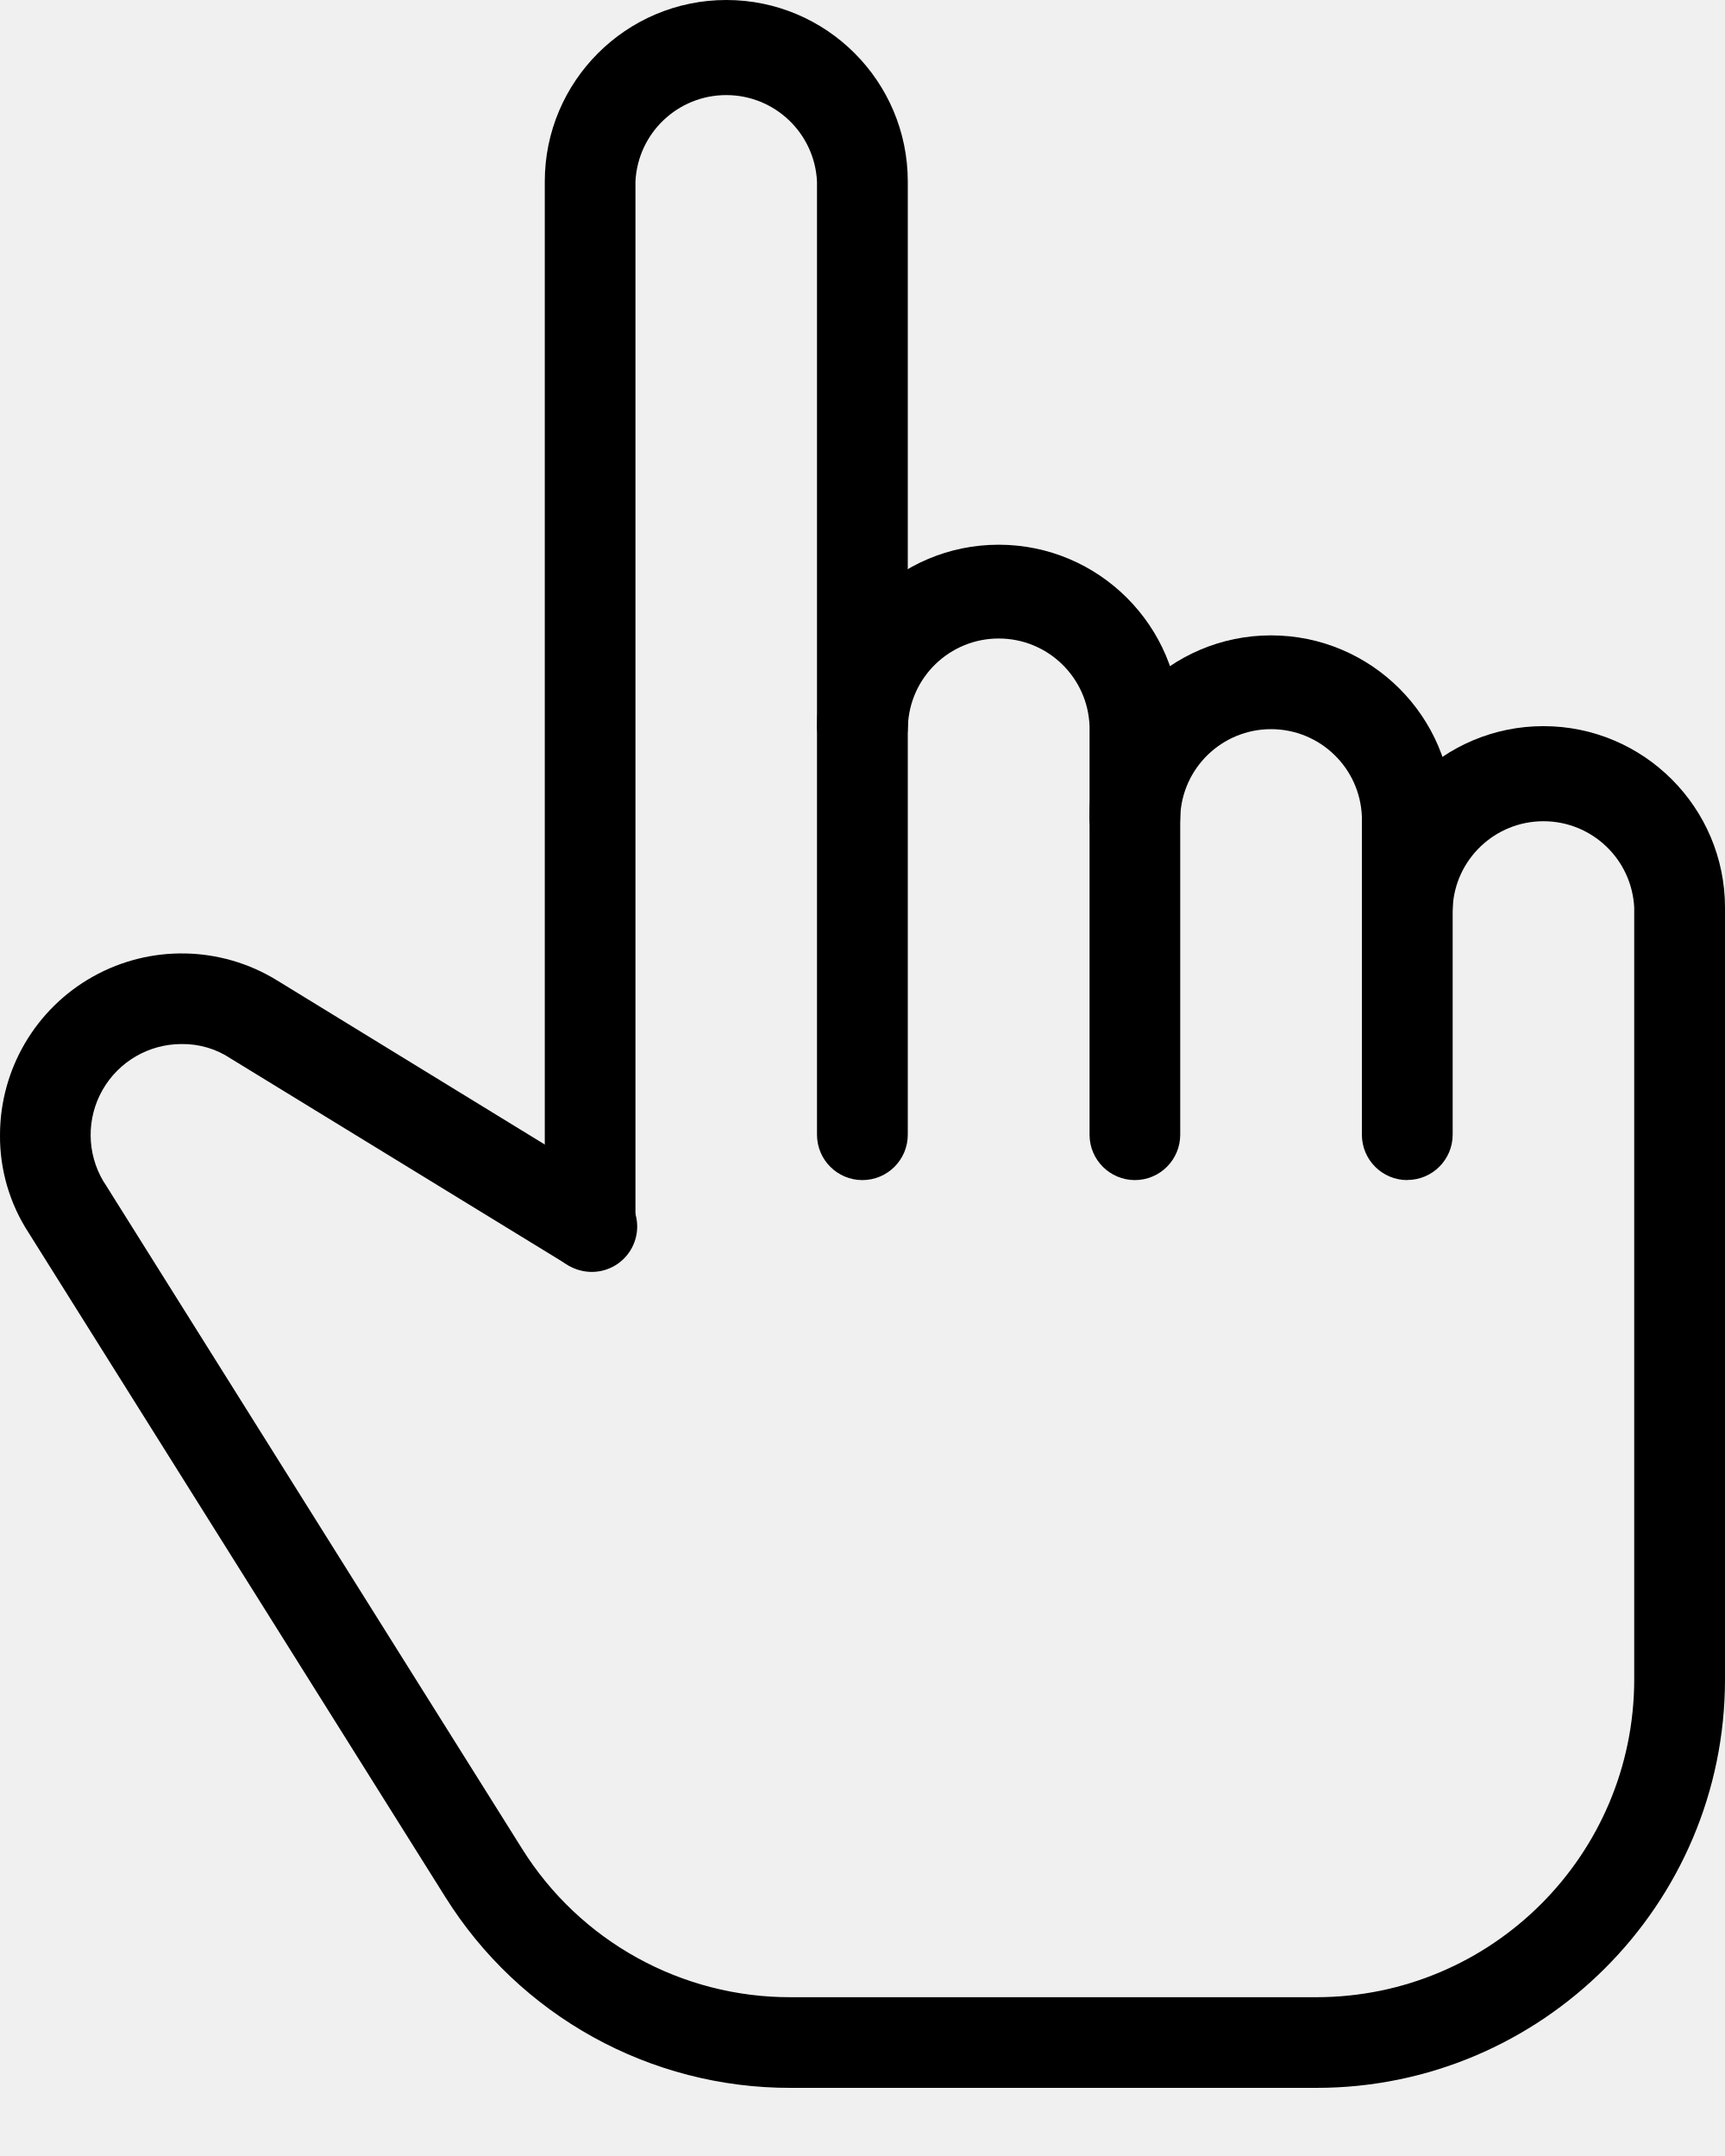
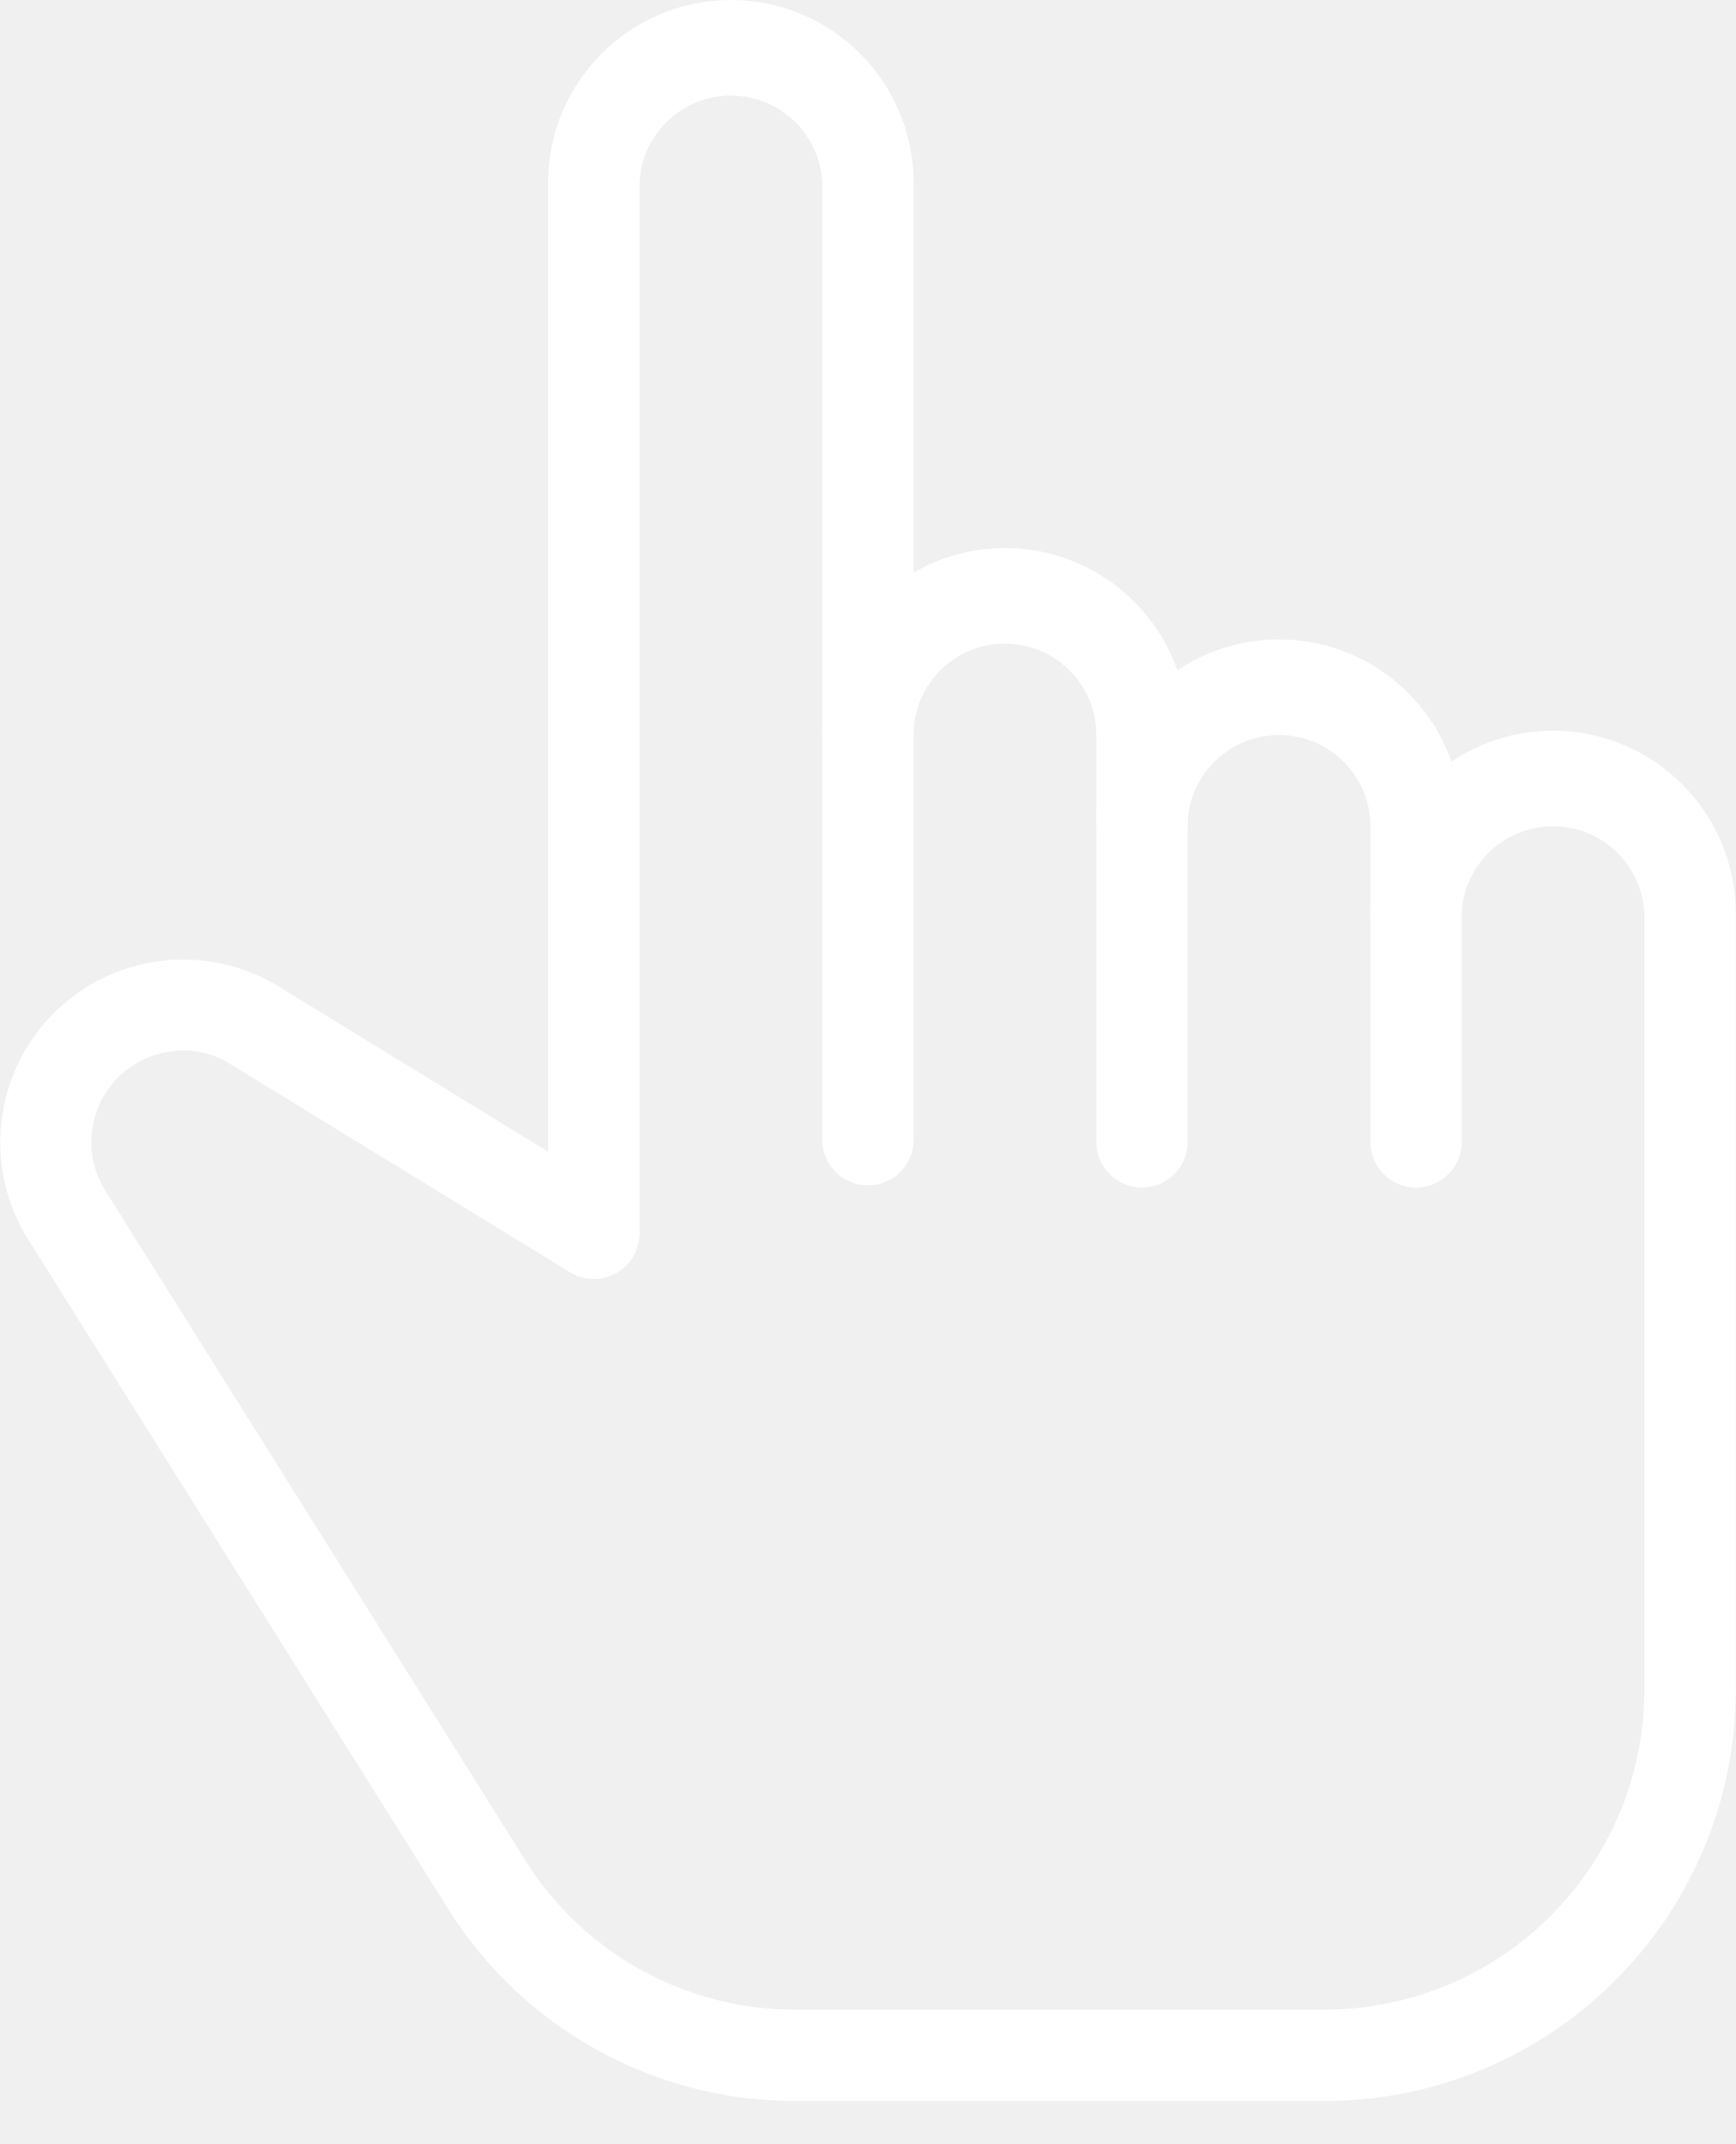
- <svg xmlns="http://www.w3.org/2000/svg" width="16" height="20" fill="none">
-   <path d="M5.474 11.79a.421.421 0 0 1-.421-.422V1.684C5.053.755 5.808 0 6.737 0 7.666 0 8.42.755 8.42 1.684v8.842a.421.421 0 0 1-.842 0V1.684a.843.843 0 0 0-1.684 0v9.684a.421.421 0 0 1-.421.421Z" fill="#000" />
-   <path d="M10.526 10.947a.421.421 0 0 1-.42-.42v-3.79a.843.843 0 0 0-1.685 0 .421.421 0 0 1-.842 0c0-.929.755-1.684 1.684-1.684.929 0 1.684.755 1.684 1.684v3.79a.421.421 0 0 1-.42.42Z" fill="#000" />
-   <path d="M13.053 10.947a.421.421 0 0 1-.421-.42V7.578a.843.843 0 0 0-1.685 0 .421.421 0 0 1-.842 0c0-.929.756-1.684 1.684-1.684.93 0 1.685.755 1.685 1.684v2.947a.421.421 0 0 1-.421.421Z" fill="#000" />
-   <path d="M12.21 19.368H7.337a3.769 3.769 0 0 1-3.21-1.776l-3.86-6.154A1.64 1.64 0 0 1 0 10.526a1.686 1.686 0 0 1 2.564-1.435l3.13 1.919a.421.421 0 1 1-.44.717L2.141 9.82a.801.801 0 0 0-.457-.135.843.843 0 0 0-.726 1.272l.012.018 3.87 6.171a2.93 2.93 0 0 0 2.497 1.381h4.873a2.95 2.95 0 0 0 2.948-2.947V8.42a.843.843 0 0 0-1.684 0 .421.421 0 0 1-.842 0c0-.929.755-1.684 1.684-1.684.929 0 1.684.755 1.684 1.684v7.158c0 2.09-1.7 3.79-3.79 3.79Z" fill="#000" />
+ <svg xmlns="http://www.w3.org/2000/svg" width="17" height="21" fill="none">
+   <path d="M5.816 12.526a.448.448 0 0 1-.448-.447V1.789C5.368.803 6.171 0 7.158 0s1.79.803 1.79 1.79v9.394a.448.448 0 0 1-.895 0V1.79a.896.896 0 0 0-1.79 0v10.29c0 .247-.2.447-.447.447Z" fill="#fff" />
+   <path d="M11.184 11.632a.448.448 0 0 1-.447-.448V7.158a.896.896 0 0 0-1.79 0 .448.448 0 0 1-.894 0c0-.987.802-1.79 1.79-1.79.986 0 1.789.803 1.789 1.79v4.026c0 .247-.2.448-.448.448Z" fill="#fff" />
+   <path d="M13.868 11.632a.447.447 0 0 1-.447-.448V8.053a.896.896 0 0 0-1.79 0 .448.448 0 0 1-.894 0c0-.987.802-1.79 1.79-1.79.986 0 1.789.803 1.789 1.79v3.131c0 .247-.2.448-.448.448Z" fill="#fff" />
+   <path d="M12.974 20.579H7.796a4.005 4.005 0 0 1-3.41-1.887L.284 12.153l-.006-.009a1.791 1.791 0 0 1 2.444-2.486l3.326 2.04a.447.447 0 1 1-.468.762l-3.306-2.027a.851.851 0 0 0-.486-.143.896.896 0 0 0-.77 1.35l.012.02 4.112 6.557a3.113 3.113 0 0 0 2.653 1.467h5.178a3.135 3.135 0 0 0 3.131-3.131V8.947a.896.896 0 0 0-1.79 0 .448.448 0 0 1-.894 0c0-.987.803-1.79 1.79-1.79.986 0 1.789.803 1.789 1.79v7.606a4.031 4.031 0 0 1-4.026 4.026Z" fill="#fff" />
</svg>
